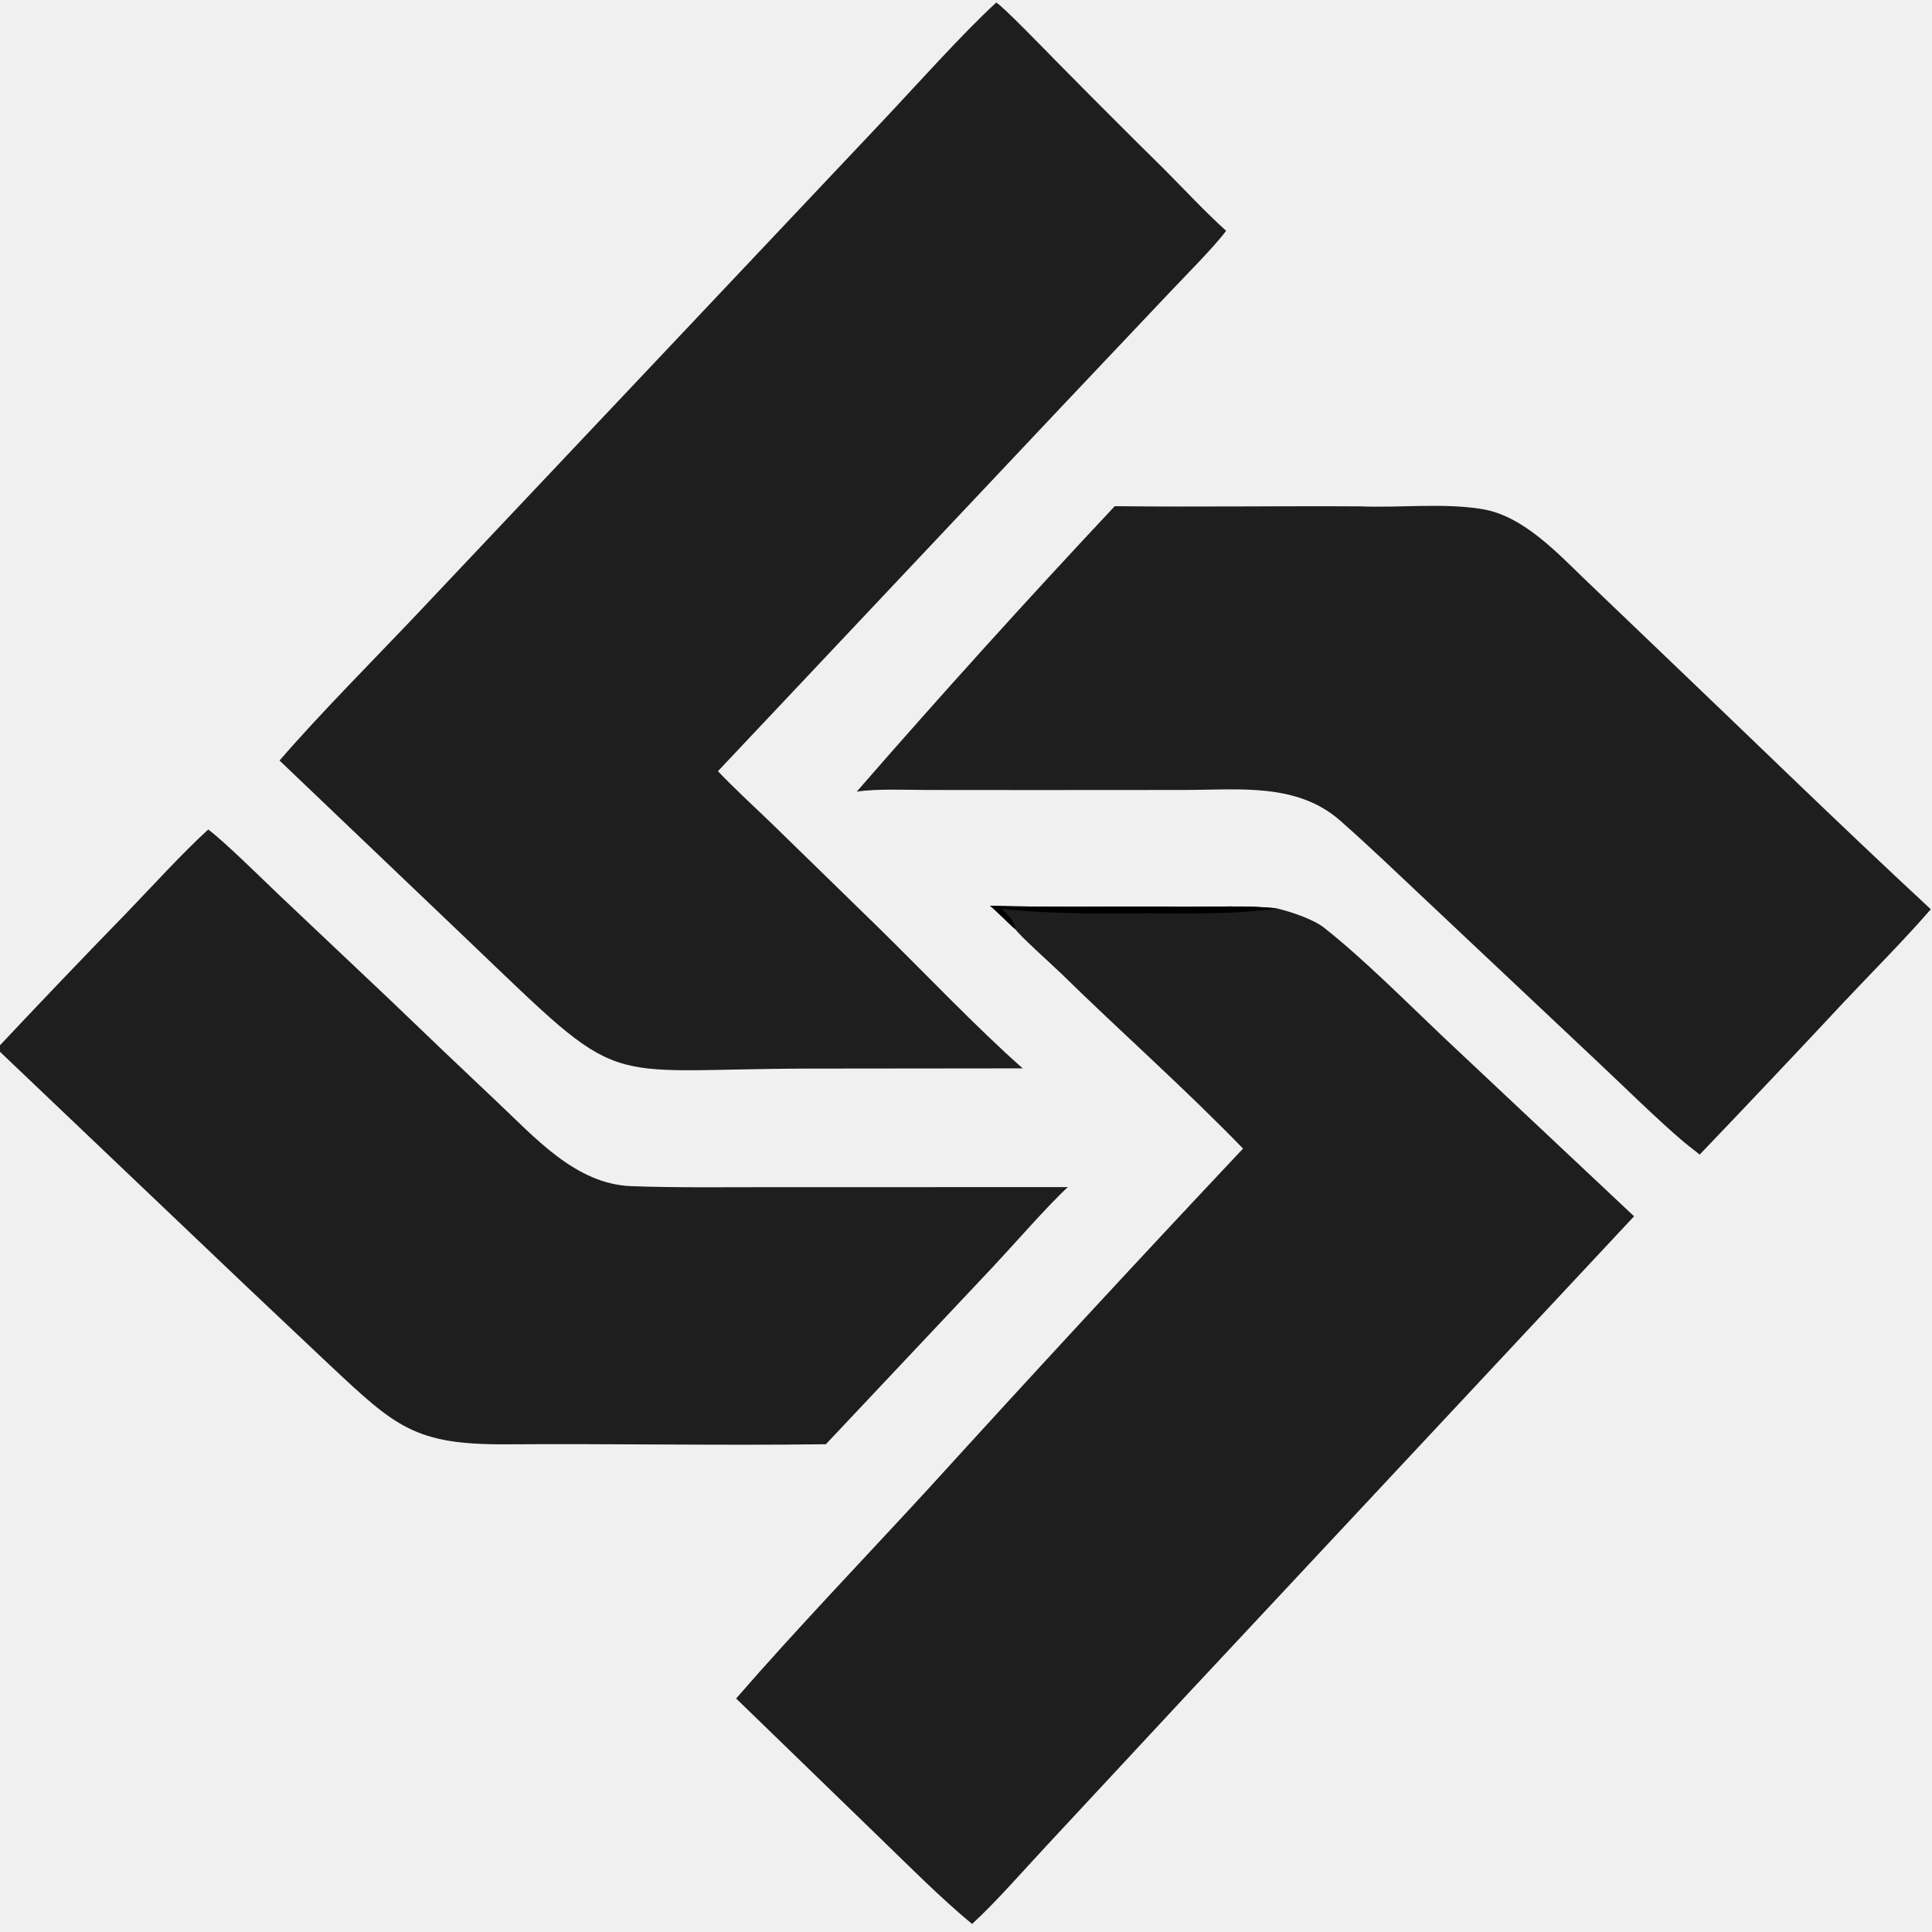
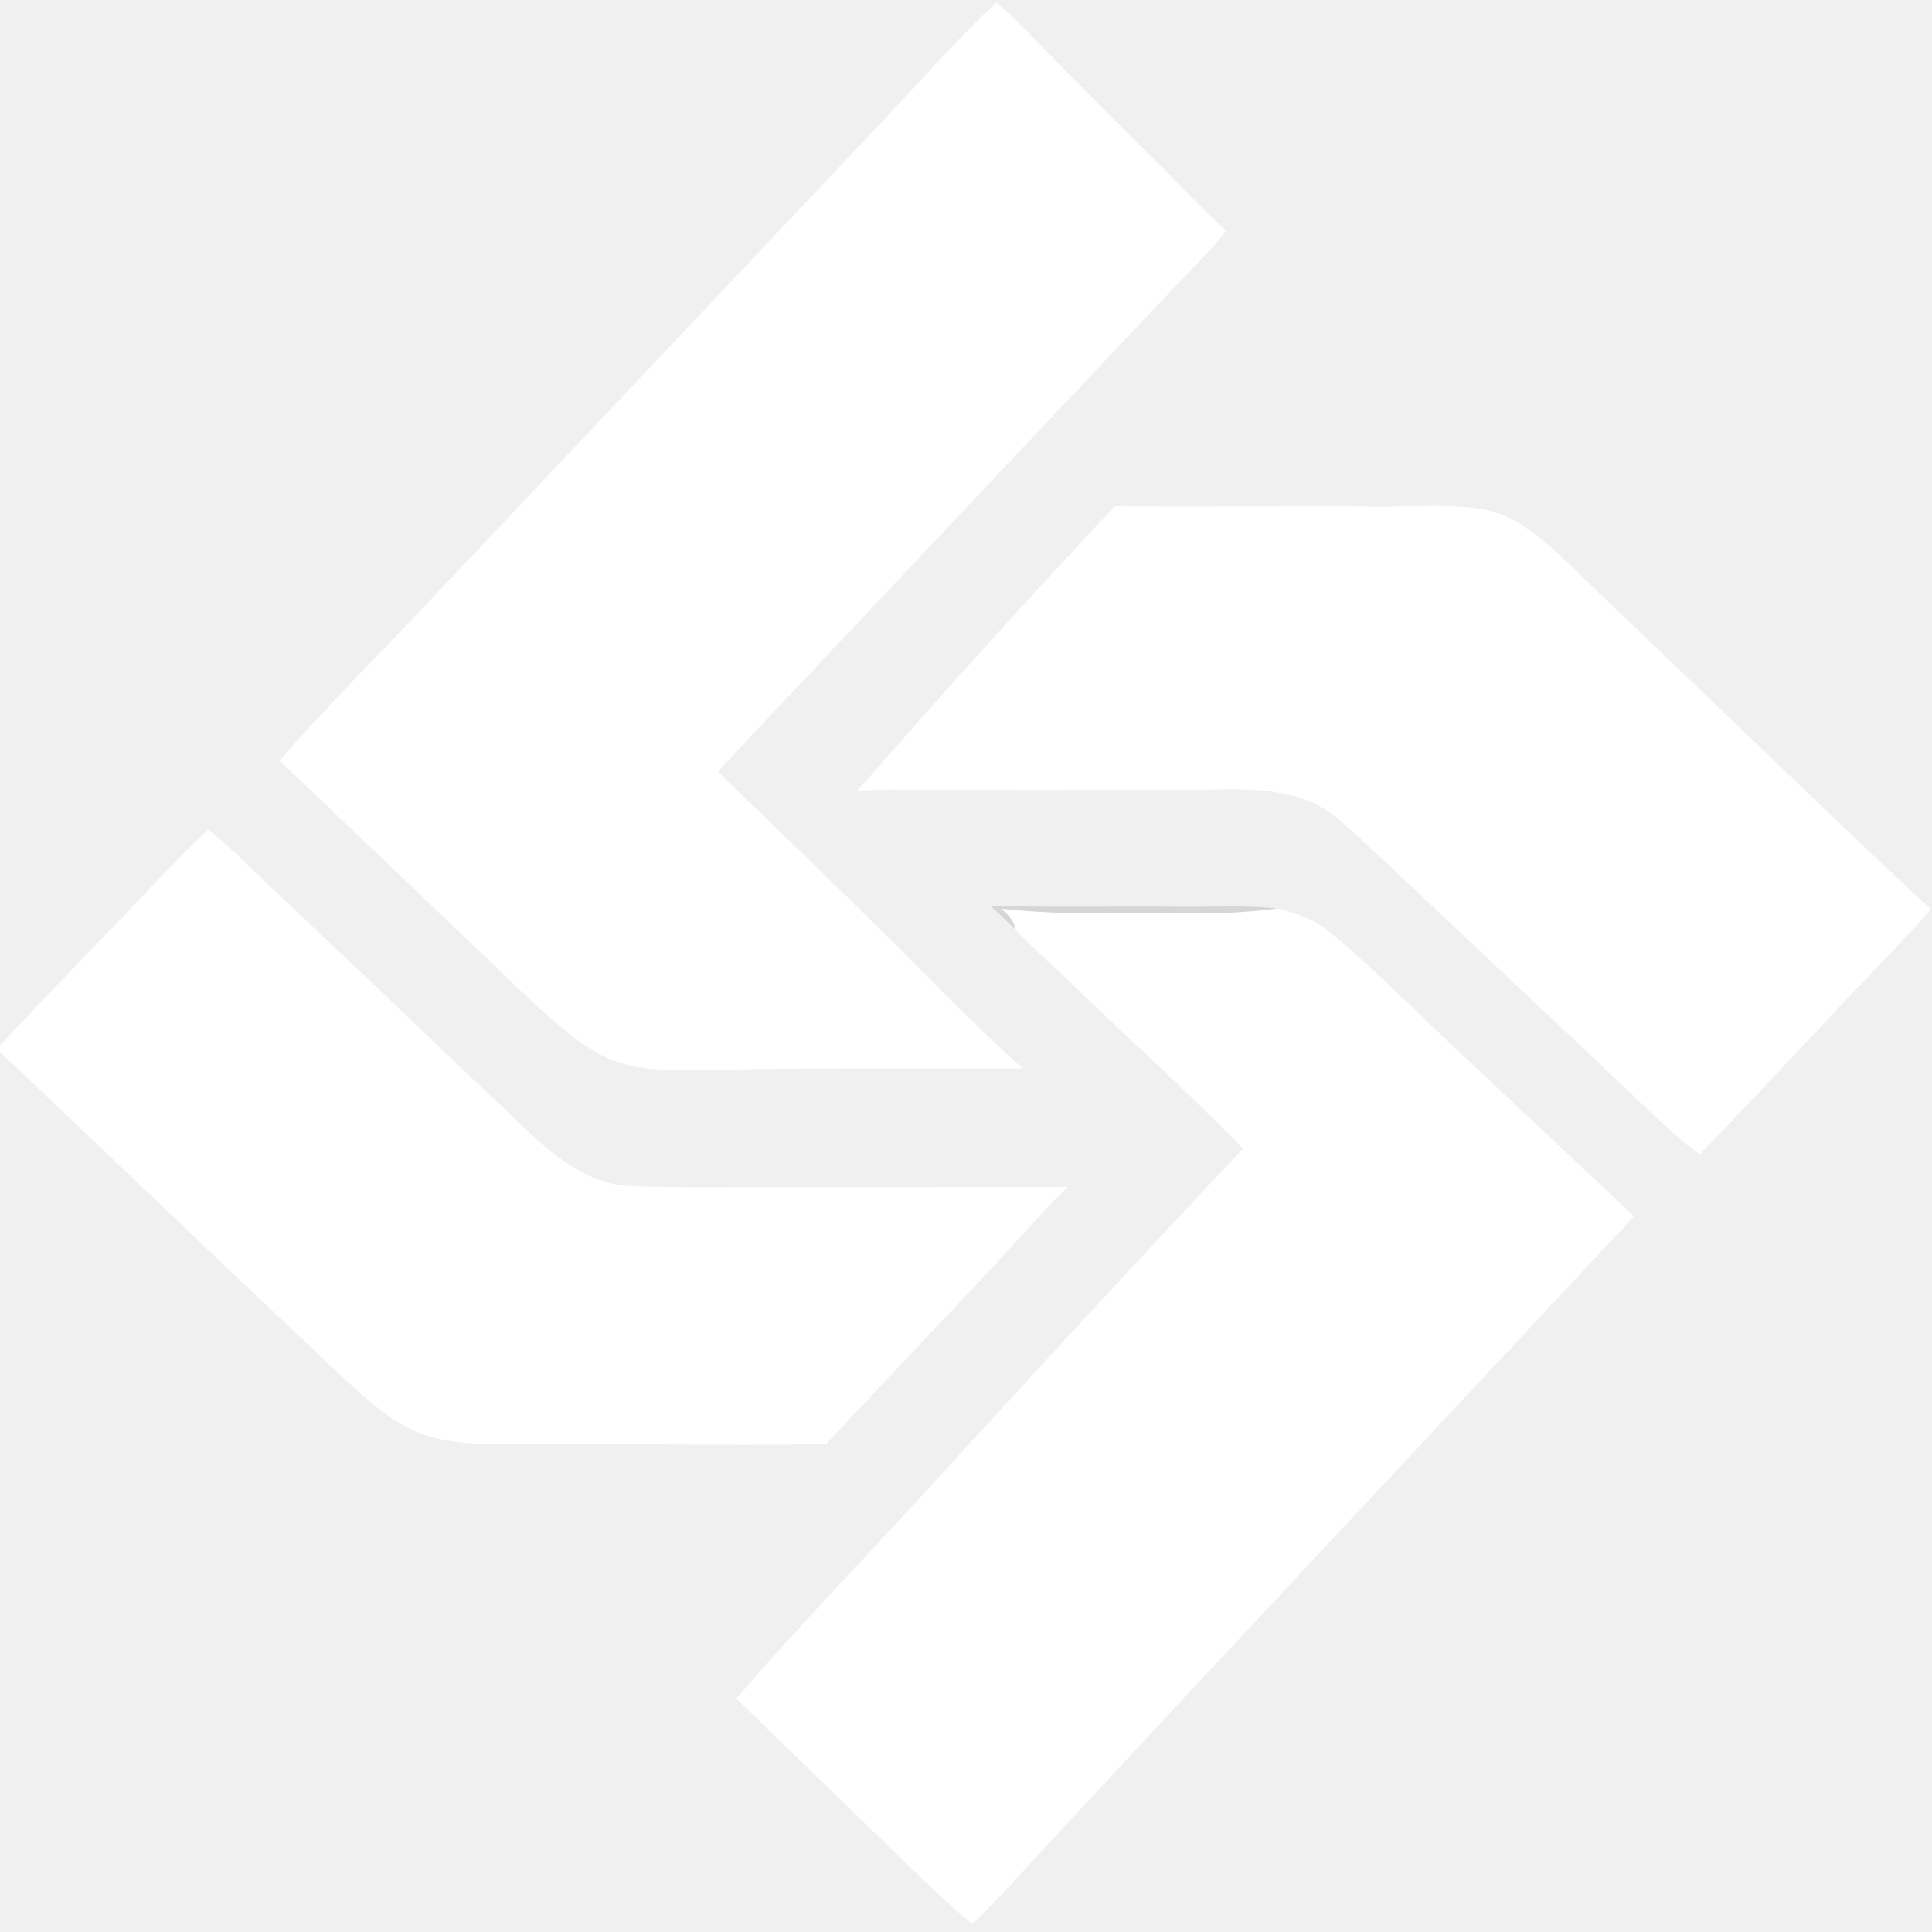
<svg xmlns="http://www.w3.org/2000/svg" version="1.1" style="display: block;" viewBox="0 0 2048 2048" width="1024" height="1024" preserveAspectRatio="none">
-   <path fill="rgb(30,30,30)" d="M 1056.04 2.723 C 1061.82 5.225 1111.43 56.562 1119.95 65.175 C 1157.5 103.299 1195.31 141.138 1233.38 178.684 C 1254.46 199.782 1278.04 225.16 1299.75 244.647 C 1287.92 260.826 1255.7 293.259 1240.83 308.989 L 1126.84 429.44 L 761.058 817.482 C 777.599 835.089 802.237 857.618 819.933 874.803 L 928.692 980.838 C 975.544 1026.54 1036.45 1090.65 1084.14 1132.51 L 857.687 1132.75 C 629.444 1133.22 665.551 1158.8 497.835 998.464 L 296.329 806.193 C 340.032 755.581 397.418 698.154 443.851 649.046 L 716.271 360.597 L 934.904 129.058 C 969.838 92.057 1020.49 35.291 1056.04 2.723 Z" style="" />
-   <path fill="rgb(30,30,30)" d="M 1049.46 960.165 C 1116.46 962.028 1184.08 960.51 1251.05 961.192 C 1280.38 961.492 1326.21 959.438 1353.96 963.041 C 1368.63 966.657 1391.93 974.16 1403.98 983.72 C 1446.36 1017.38 1489.21 1060.62 1528.82 1098.2 L 1732.19 1289.32 L 1260.26 1794.3 L 1108.85 1957.11 C 1086.68 1980.87 1053.7 2018.5 1030.42 2039.46 C 998.071 2012.77 964.522 1979.03 933.994 1949.47 L 780.33 1800.48 C 843.732 1727.39 919.591 1648.39 985.715 1576.4 C 1095.4 1455.78 1206.05 1336.16 1317.67 1217.55 C 1255.79 1153.59 1188.16 1093.99 1124.65 1031.72 C 1118.26 1025.46 1080.05 991.072 1076.49 985.21 C 1067.58 977.624 1059.44 968.566 1049.46 960.165 Z" style="" />
-   <path fill="rgb(0,0,0)" d="M 1049.46 960.165 C 1116.46 962.028 1184.08 960.51 1251.05 961.192 C 1280.38 961.492 1326.21 959.438 1353.96 963.041 C 1304.4 969.813 1264.8 967.943 1215.15 968.143 C 1161.35 968.358 1115.52 969.15 1061.8 963.355 C 1069.12 970.917 1074.3 974.511 1076.49 985.21 C 1067.58 977.624 1059.44 968.566 1049.46 960.165 Z" style="" />
-   <path fill="rgb(30,30,30)" d="M 1181.69 536.567 C 1268.34 537.567 1355.22 536.236 1441.93 536.761 C 1483.86 538.481 1530.36 532.887 1571.44 539.706 C 1614.16 546.792 1650.07 585.291 1680.11 614.235 L 1755.57 686.447 C 1851.71 778.073 1949.56 873.801 2046.75 963.865 C 2019.92 994.895 1983.3 1031.74 1954.77 1062.05 C 1904.08 1116.34 1853.08 1170.27 1801.75 1223.9 L 1785.21 1210.82 C 1756.44 1186.39 1721.96 1152.24 1693.71 1125.73 L 1514.22 956.71 C 1483.17 927.485 1452.42 897.868 1420.5 869.764 C 1374.72 829.463 1312.5 837.353 1256.42 837.39 L 1096.49 837.488 L 981.139 837.398 C 959.446 837.343 929.005 835.953 908.163 839.182 C 997.552 736.51 1088.75 635.62 1181.69 536.567 Z" style="" />
-   <path fill="rgb(30,30,30)" d="M 220.754 879.311 C 239.009 893.119 276.289 930.108 294.012 946.986 L 413.903 1060.36 C 450.918 1095.99 488.104 1131.41 525.455 1166.65 C 567.271 1205.9 610.163 1255.31 669.523 1257.4 C 718.472 1259.15 767.781 1258.44 816.793 1258.44 L 1131.93 1258.42 C 1111.22 1277.36 1074.51 1319.5 1053.74 1341.65 L 893.003 1512.31 L 875.438 1530.95 C 762.905 1532.42 649.629 1530.23 537.188 1531.03 C 439.281 1531.72 419.503 1512.44 349.61 1447.1 L 259.885 1362.36 L -3.445 1111.69 C 41.977 1063.32 87.797 1015.38 134.012 967.882 C 160.166 940.802 193.611 903.969 220.754 879.311 Z" style="" />
+   <path fill="#ffffff" d="M 1056.04 2.723 C 1061.82 5.225 1111.43 56.562 1119.95 65.175 C 1157.5 103.299 1195.31 141.138 1233.38 178.684 C 1254.46 199.782 1278.04 225.16 1299.75 244.647 C 1287.92 260.826 1255.7 293.259 1240.83 308.989 L 1126.84 429.44 L 761.058 817.482 C 777.599 835.089 802.237 857.618 819.933 874.803 L 928.692 980.838 C 975.544 1026.54 1036.45 1090.65 1084.14 1132.51 L 857.687 1132.75 C 629.444 1133.22 665.551 1158.8 497.835 998.464 L 296.329 806.193 C 340.032 755.581 397.418 698.154 443.851 649.046 L 716.271 360.597 L 934.904 129.058 C 969.838 92.057 1020.49 35.291 1056.04 2.723 Z" style="" />
+   <path fill="#ffffff" d="M 1049.46 960.165 C 1116.46 962.028 1184.08 960.51 1251.05 961.192 C 1280.38 961.492 1326.21 959.438 1353.96 963.041 C 1368.63 966.657 1391.93 974.16 1403.98 983.72 C 1446.36 1017.38 1489.21 1060.62 1528.82 1098.2 L 1732.19 1289.32 L 1260.26 1794.3 L 1108.85 1957.11 C 1086.68 1980.87 1053.7 2018.5 1030.42 2039.46 C 998.071 2012.77 964.522 1979.03 933.994 1949.47 L 780.33 1800.48 C 843.732 1727.39 919.591 1648.39 985.715 1576.4 C 1095.4 1455.78 1206.05 1336.16 1317.67 1217.55 C 1255.79 1153.59 1188.16 1093.99 1124.65 1031.72 C 1118.26 1025.46 1080.05 991.072 1076.49 985.21 C 1067.58 977.624 1059.44 968.566 1049.46 960.165 Z" style="" />
+   <path fill="#d6d6d6" d="M 1049.46 960.165 C 1116.46 962.028 1184.08 960.51 1251.05 961.192 C 1280.38 961.492 1326.21 959.438 1353.96 963.041 C 1304.4 969.813 1264.8 967.943 1215.15 968.143 C 1161.35 968.358 1115.52 969.15 1061.8 963.355 C 1069.12 970.917 1074.3 974.511 1076.49 985.21 C 1067.58 977.624 1059.44 968.566 1049.46 960.165 Z" style="" />
+   <path fill="#ffffff" d="M 1181.69 536.567 C 1268.34 537.567 1355.22 536.236 1441.93 536.761 C 1483.86 538.481 1530.36 532.887 1571.44 539.706 C 1614.16 546.792 1650.07 585.291 1680.11 614.235 L 1755.57 686.447 C 1851.71 778.073 1949.56 873.801 2046.75 963.865 C 2019.92 994.895 1983.3 1031.74 1954.77 1062.05 C 1904.08 1116.34 1853.08 1170.27 1801.75 1223.9 L 1785.21 1210.82 C 1756.44 1186.39 1721.96 1152.24 1693.71 1125.73 L 1514.22 956.71 C 1483.17 927.485 1452.42 897.868 1420.5 869.764 C 1374.72 829.463 1312.5 837.353 1256.42 837.39 L 1096.49 837.488 L 981.139 837.398 C 959.446 837.343 929.005 835.953 908.163 839.182 C 997.552 736.51 1088.75 635.62 1181.69 536.567 Z" style="" />
+   <path fill="#ffffff" d="M 220.754 879.311 C 239.009 893.119 276.289 930.108 294.012 946.986 L 413.903 1060.36 C 450.918 1095.99 488.104 1131.41 525.455 1166.65 C 567.271 1205.9 610.163 1255.31 669.523 1257.4 C 718.472 1259.15 767.781 1258.44 816.793 1258.44 L 1131.93 1258.42 C 1111.22 1277.36 1074.51 1319.5 1053.74 1341.65 L 893.003 1512.31 L 875.438 1530.95 C 762.905 1532.42 649.629 1530.23 537.188 1531.03 C 439.281 1531.72 419.503 1512.44 349.61 1447.1 L 259.885 1362.36 L -3.445 1111.69 C 41.977 1063.32 87.797 1015.38 134.012 967.882 C 160.166 940.802 193.611 903.969 220.754 879.311 Z" style="" />
</svg>
